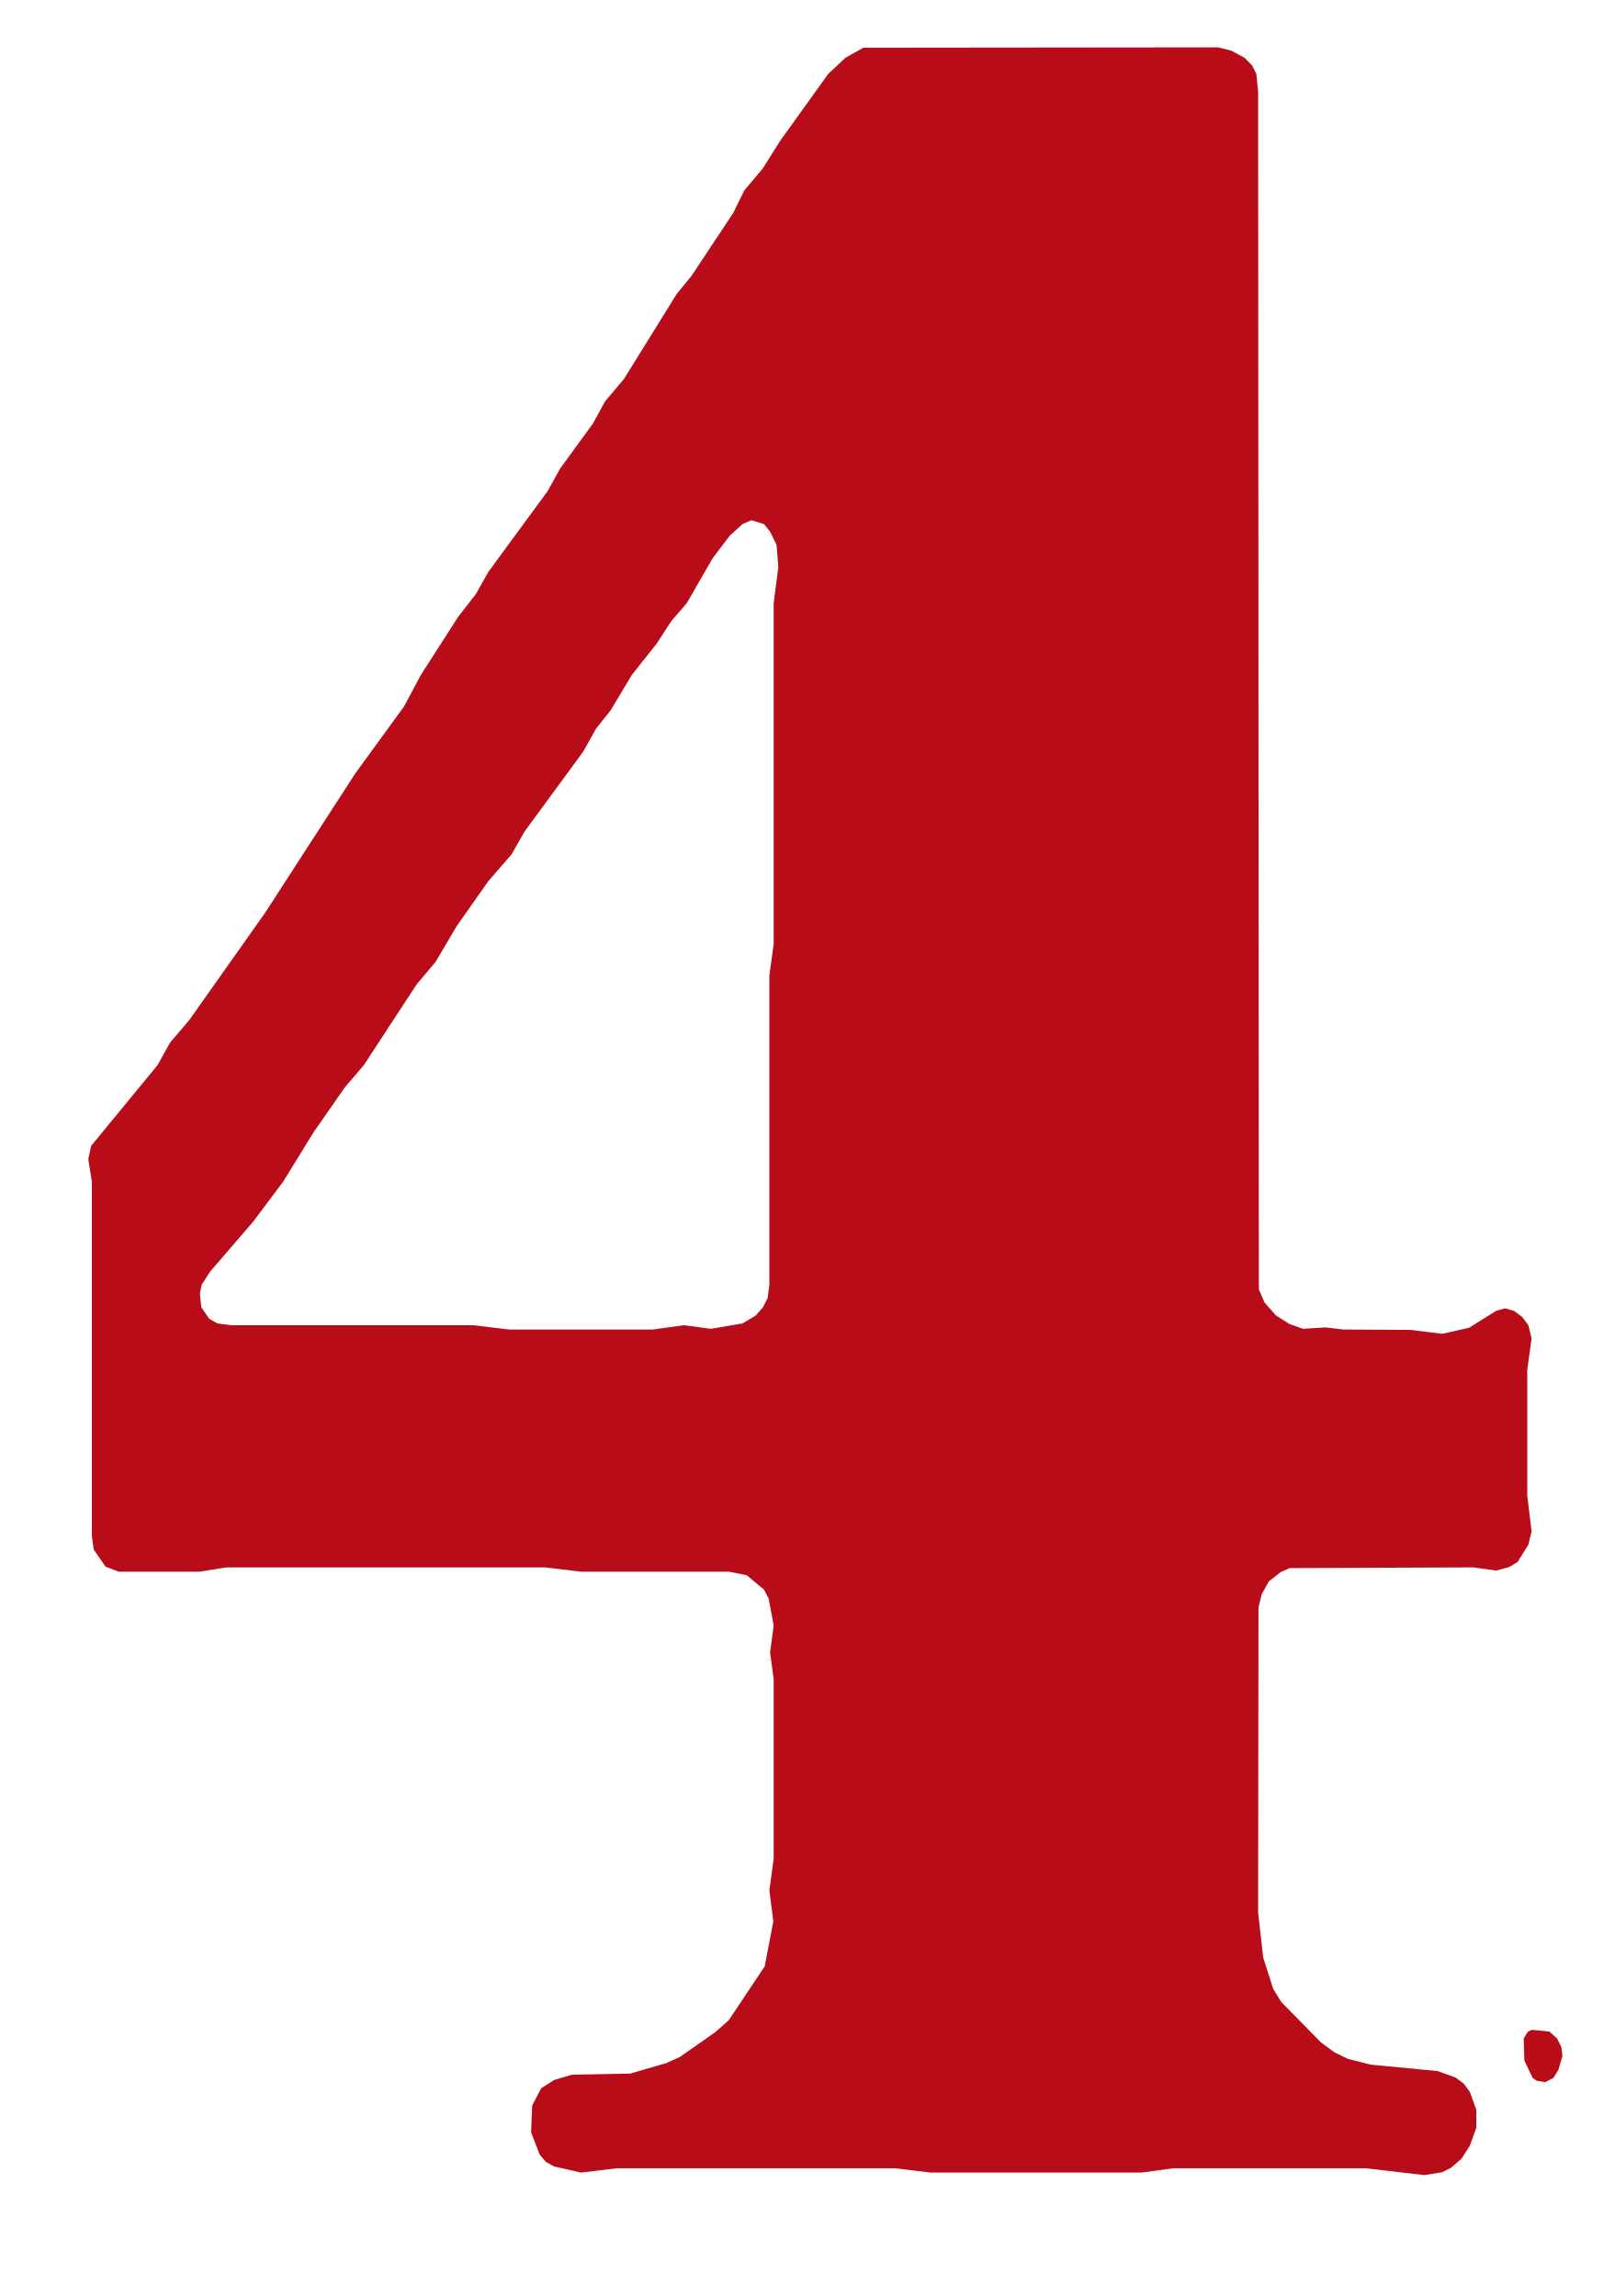
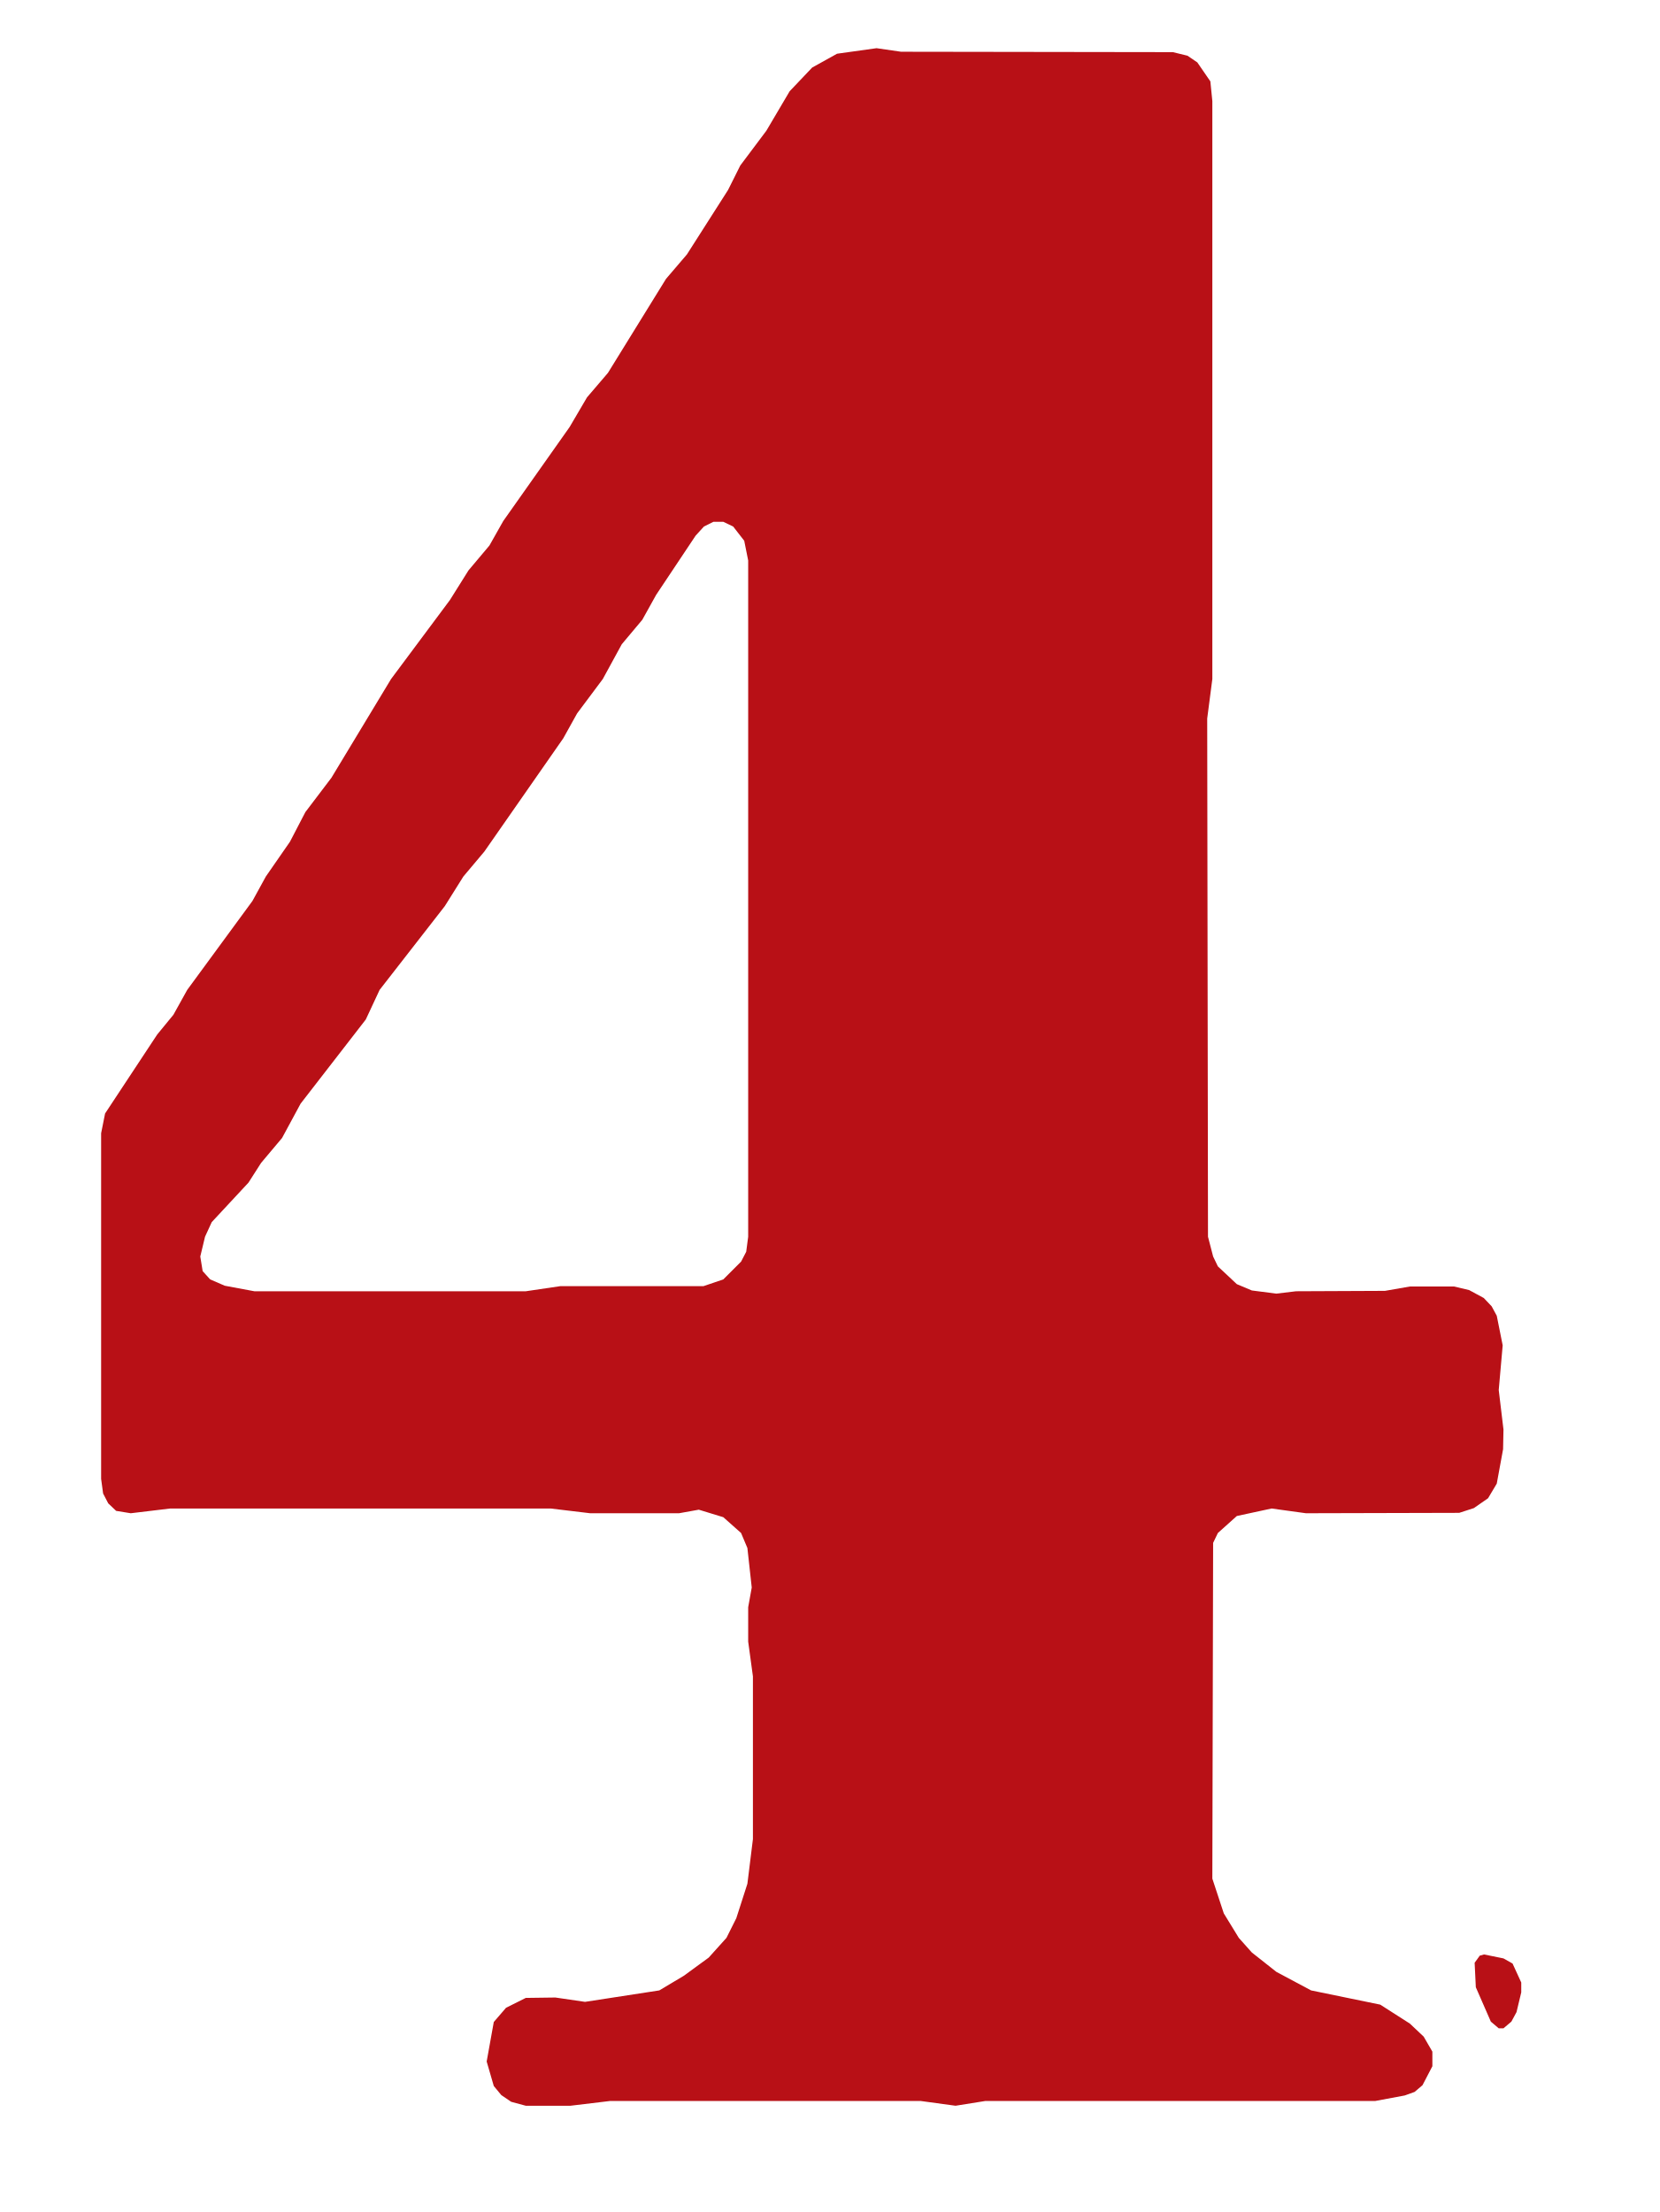
- <svg xmlns="http://www.w3.org/2000/svg" viewBox="0 0 45 64" width="45" height="64">
-   <path fill="#b80d19" fill-rule="evenodd" d="M42.69 56.58 L42.58 56.63 L42.46 56.82 L42.48 57.44 L42.71 57.92 L42.82 58.00 L43.06 58.04 L43.29 57.92 L43.43 57.69 L43.54 57.31 L43.51 57.06 L43.39 56.82 L43.18 56.63 Z M24.06 1.33 L23.56 1.61 L23.08 2.06 L21.73 3.94 L21.26 4.69 L20.74 5.31 L20.43 5.94 L19.27 7.69 L18.86 8.19 L17.39 10.56 L16.86 11.19 L16.52 11.81 L15.61 13.06 L15.26 13.69 L13.61 15.94 L13.26 16.56 L12.77 17.19 L11.73 18.81 L11.26 19.69 L9.90 21.56 L7.39 25.44 L5.27 28.44 L4.74 29.06 L4.39 29.69 L2.54 31.94 L2.46 32.31 L2.56 32.94 L2.56 42.81 L2.61 43.19 L2.94 43.67 L3.31 43.81 L5.56 43.81 L6.31 43.69 L15.19 43.69 L16.19 43.81 L20.31 43.81 L20.81 43.91 L21.29 44.31 L21.42 44.56 L21.56 45.31 L21.46 46.06 L21.56 46.81 L21.56 51.81 L21.44 52.69 L21.55 53.56 L21.31 54.81 L20.31 56.31 L19.94 56.64 L18.94 57.34 L18.56 57.51 L17.56 57.80 L15.94 57.83 L15.44 57.98 L15.08 58.21 L14.83 58.69 L14.80 59.44 L15.04 60.06 L15.21 60.26 L15.44 60.39 L16.19 60.56 L17.19 60.44 L24.94 60.44 L25.94 60.56 L31.81 60.56 L32.69 60.44 L38.06 60.44 L39.69 60.63 L40.19 60.55 L40.43 60.43 L40.73 60.17 L40.96 59.81 L41.14 59.31 L41.14 58.81 L40.96 58.31 L40.79 58.08 L40.56 57.91 L40.06 57.73 L38.19 57.55 L37.56 57.39 L37.19 57.21 L36.81 56.93 L35.71 55.81 L35.48 55.44 L35.20 54.56 L35.06 53.31 L35.07 44.81 L35.16 44.44 L35.36 44.08 L35.69 43.82 L35.94 43.71 L41.06 43.69 L41.69 43.78 L42.06 43.68 L42.29 43.54 L42.59 43.06 L42.68 42.69 L42.56 41.69 L42.56 38.19 L42.68 37.31 L42.59 36.94 L42.42 36.71 L42.19 36.54 L41.94 36.47 L41.69 36.54 L40.94 37.01 L40.19 37.18 L39.31 37.07 L37.44 37.06 L36.94 37.00 L36.31 37.04 L35.94 36.91 L35.56 36.67 L35.24 36.31 L35.08 35.94 L35.06 2.56 L35.01 2.06 L34.89 1.82 L34.68 1.61 L34.31 1.41 L33.94 1.32 Z M21.29 14.61 L21.46 14.82 L21.64 15.19 L21.69 15.81 L21.56 16.81 L21.56 26.31 L21.44 27.19 L21.44 35.81 L21.39 36.19 L21.26 36.44 L21.06 36.67 L20.69 36.89 L19.81 37.04 L19.06 36.94 L18.19 37.06 L14.19 37.06 L13.19 36.94 L6.44 36.94 L6.06 36.89 L5.83 36.76 L5.61 36.44 L5.57 36.06 L5.62 35.81 L5.86 35.44 L7.05 34.06 L7.89 32.94 L8.74 31.56 L9.61 30.31 L10.14 29.69 L11.61 27.44 L12.14 26.81 L12.73 25.81 L13.61 24.56 L14.26 23.81 L14.61 23.19 L16.26 20.94 L16.61 20.31 L17.01 19.81 L17.61 18.81 L18.30 17.94 L18.71 17.31 L19.14 16.81 L19.86 15.56 L20.33 14.94 L20.69 14.61 L20.94 14.50 Z" />
+ <svg xmlns="http://www.w3.org/2000/svg" viewBox="0 0 42 56" width="42" height="56">
+   <path fill="#b81016" fill-rule="evenodd" d="M37.57 49.48 L37.46 49.51 L37.33 49.69 L37.36 50.31 L37.74 51.18 L37.94 51.35 L38.06 51.35 L38.26 51.18 L38.39 50.94 L38.51 50.44 L38.51 50.19 L38.29 49.71 L38.06 49.58 Z M21.19 1.36 L20.56 1.71 L19.99 2.31 L19.40 3.31 L18.74 4.19 L18.43 4.81 L17.39 6.44 L16.86 7.06 L15.39 9.44 L14.86 10.06 L14.42 10.81 L12.74 13.19 L12.39 13.81 L11.86 14.44 L11.39 15.19 L9.90 17.19 L8.39 19.69 L7.73 20.56 L7.34 21.31 L6.73 22.19 L6.39 22.81 L4.74 25.06 L4.39 25.69 L3.98 26.19 L2.66 28.19 L2.56 28.69 L2.56 37.44 L2.61 37.81 L2.74 38.06 L2.94 38.25 L3.31 38.31 L4.31 38.19 L13.94 38.19 L14.94 38.31 L17.19 38.31 L17.69 38.22 L18.31 38.41 L18.76 38.81 L18.92 39.19 L19.03 40.19 L18.94 40.69 L18.94 41.56 L19.06 42.44 L19.06 46.56 L18.92 47.69 L18.64 48.56 L18.39 49.06 L17.94 49.56 L17.31 50.02 L16.69 50.39 L14.81 50.68 L14.06 50.57 L13.31 50.58 L12.81 50.83 L12.50 51.19 L12.32 52.19 L12.50 52.81 L12.69 53.04 L12.94 53.21 L13.31 53.31 L14.44 53.31 L15.44 53.19 L23.31 53.19 L24.19 53.31 L24.94 53.19 L34.81 53.19 L35.56 53.05 L35.81 52.96 L36.01 52.79 L36.26 52.31 L36.26 51.94 L36.04 51.56 L35.69 51.23 L34.94 50.75 L33.19 50.39 L32.31 49.92 L31.69 49.43 L31.36 49.06 L30.98 48.44 L30.69 47.56 L30.71 39.06 L30.83 38.81 L31.31 38.38 L32.19 38.19 L33.06 38.31 L36.94 38.30 L37.31 38.18 L37.67 37.93 L37.89 37.56 L38.05 36.69 L38.06 36.19 L37.94 35.19 L38.04 34.06 L37.89 33.31 L37.76 33.07 L37.56 32.86 L37.19 32.66 L36.81 32.57 L35.69 32.57 L35.06 32.68 L32.81 32.69 L32.31 32.75 L31.69 32.67 L31.31 32.51 L30.83 32.06 L30.71 31.81 L30.58 31.31 L30.56 18.19 L30.69 17.19 L30.69 2.56 L30.64 2.06 L30.31 1.58 L30.06 1.41 L29.69 1.32 L22.81 1.31 L22.19 1.22 Z M18.56 13.33 L18.84 13.69 L18.94 14.19 L18.94 31.31 L18.89 31.69 L18.76 31.94 L18.31 32.39 L17.81 32.56 L14.19 32.56 L13.31 32.69 L6.44 32.69 L5.69 32.55 L5.32 32.39 L5.13 32.18 L5.07 31.81 L5.19 31.31 L5.36 30.94 L6.29 29.94 L6.61 29.44 L7.14 28.81 L7.61 27.94 L9.26 25.81 L9.61 25.06 L11.26 22.94 L11.73 22.19 L12.26 21.56 L14.26 18.69 L14.61 18.06 L15.26 17.19 L15.74 16.31 L16.26 15.69 L16.61 15.06 L17.61 13.56 L17.82 13.33 L18.06 13.21 L18.31 13.21 Z" />
</svg>
